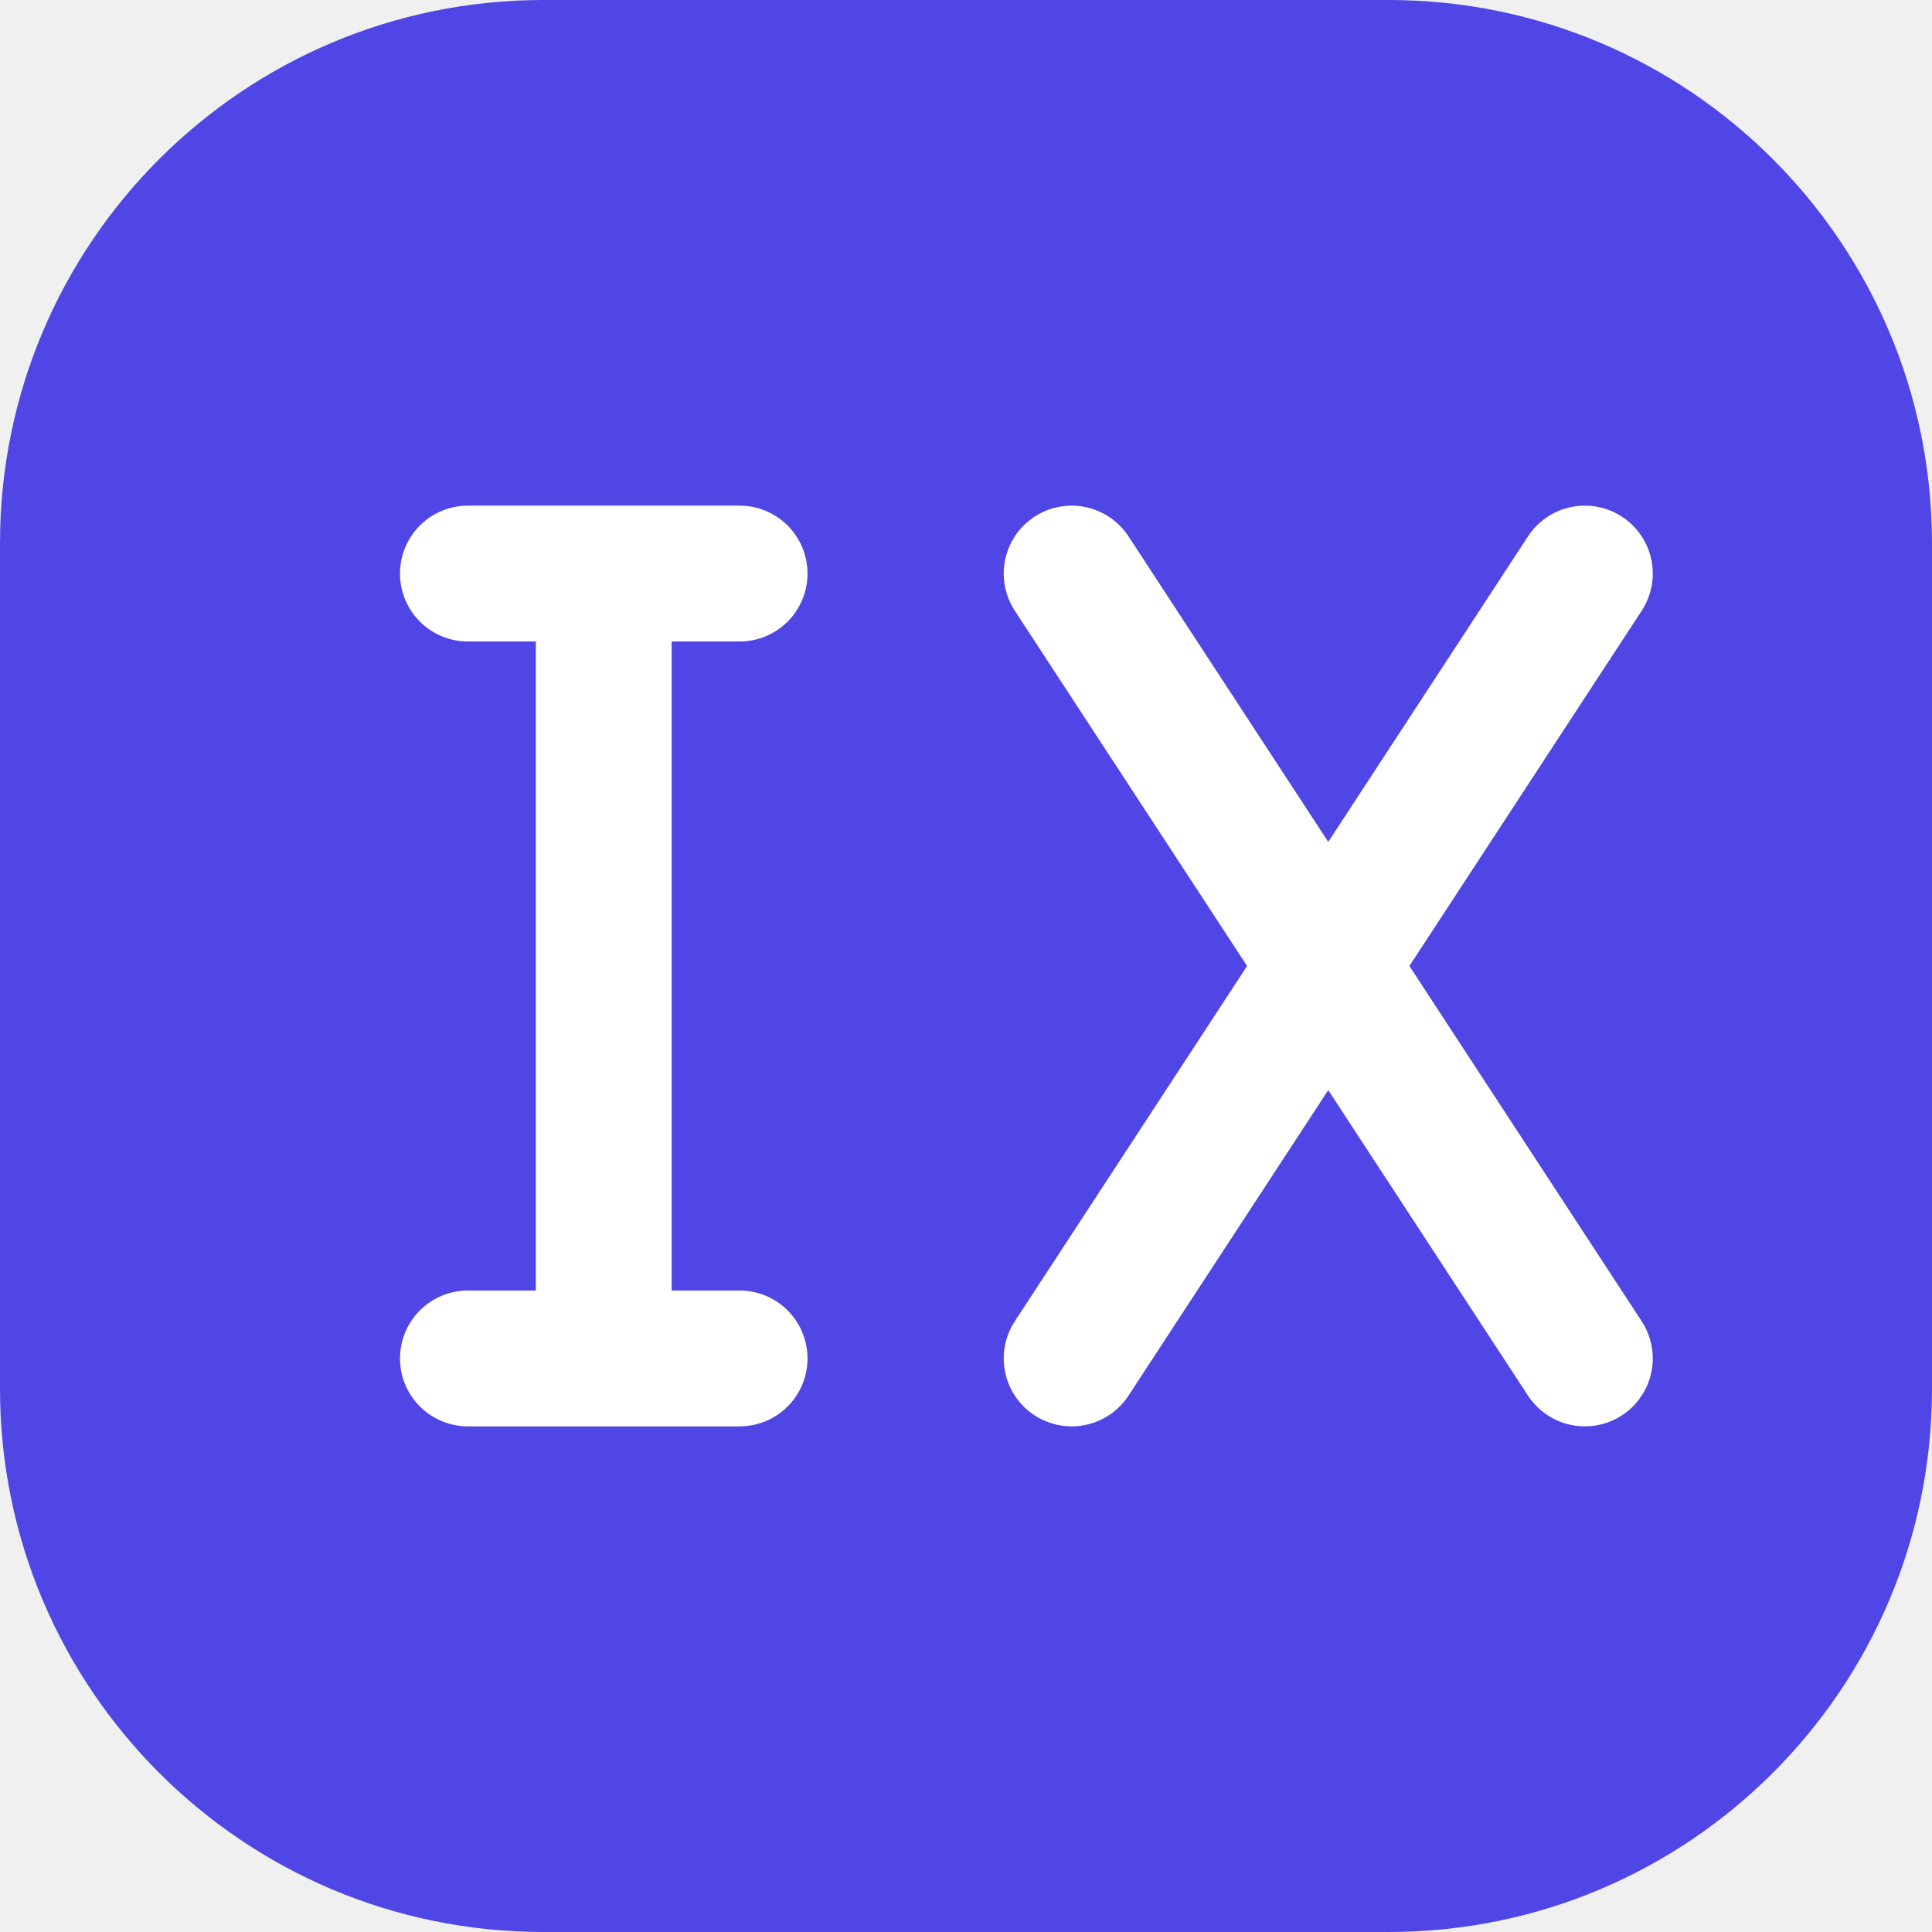
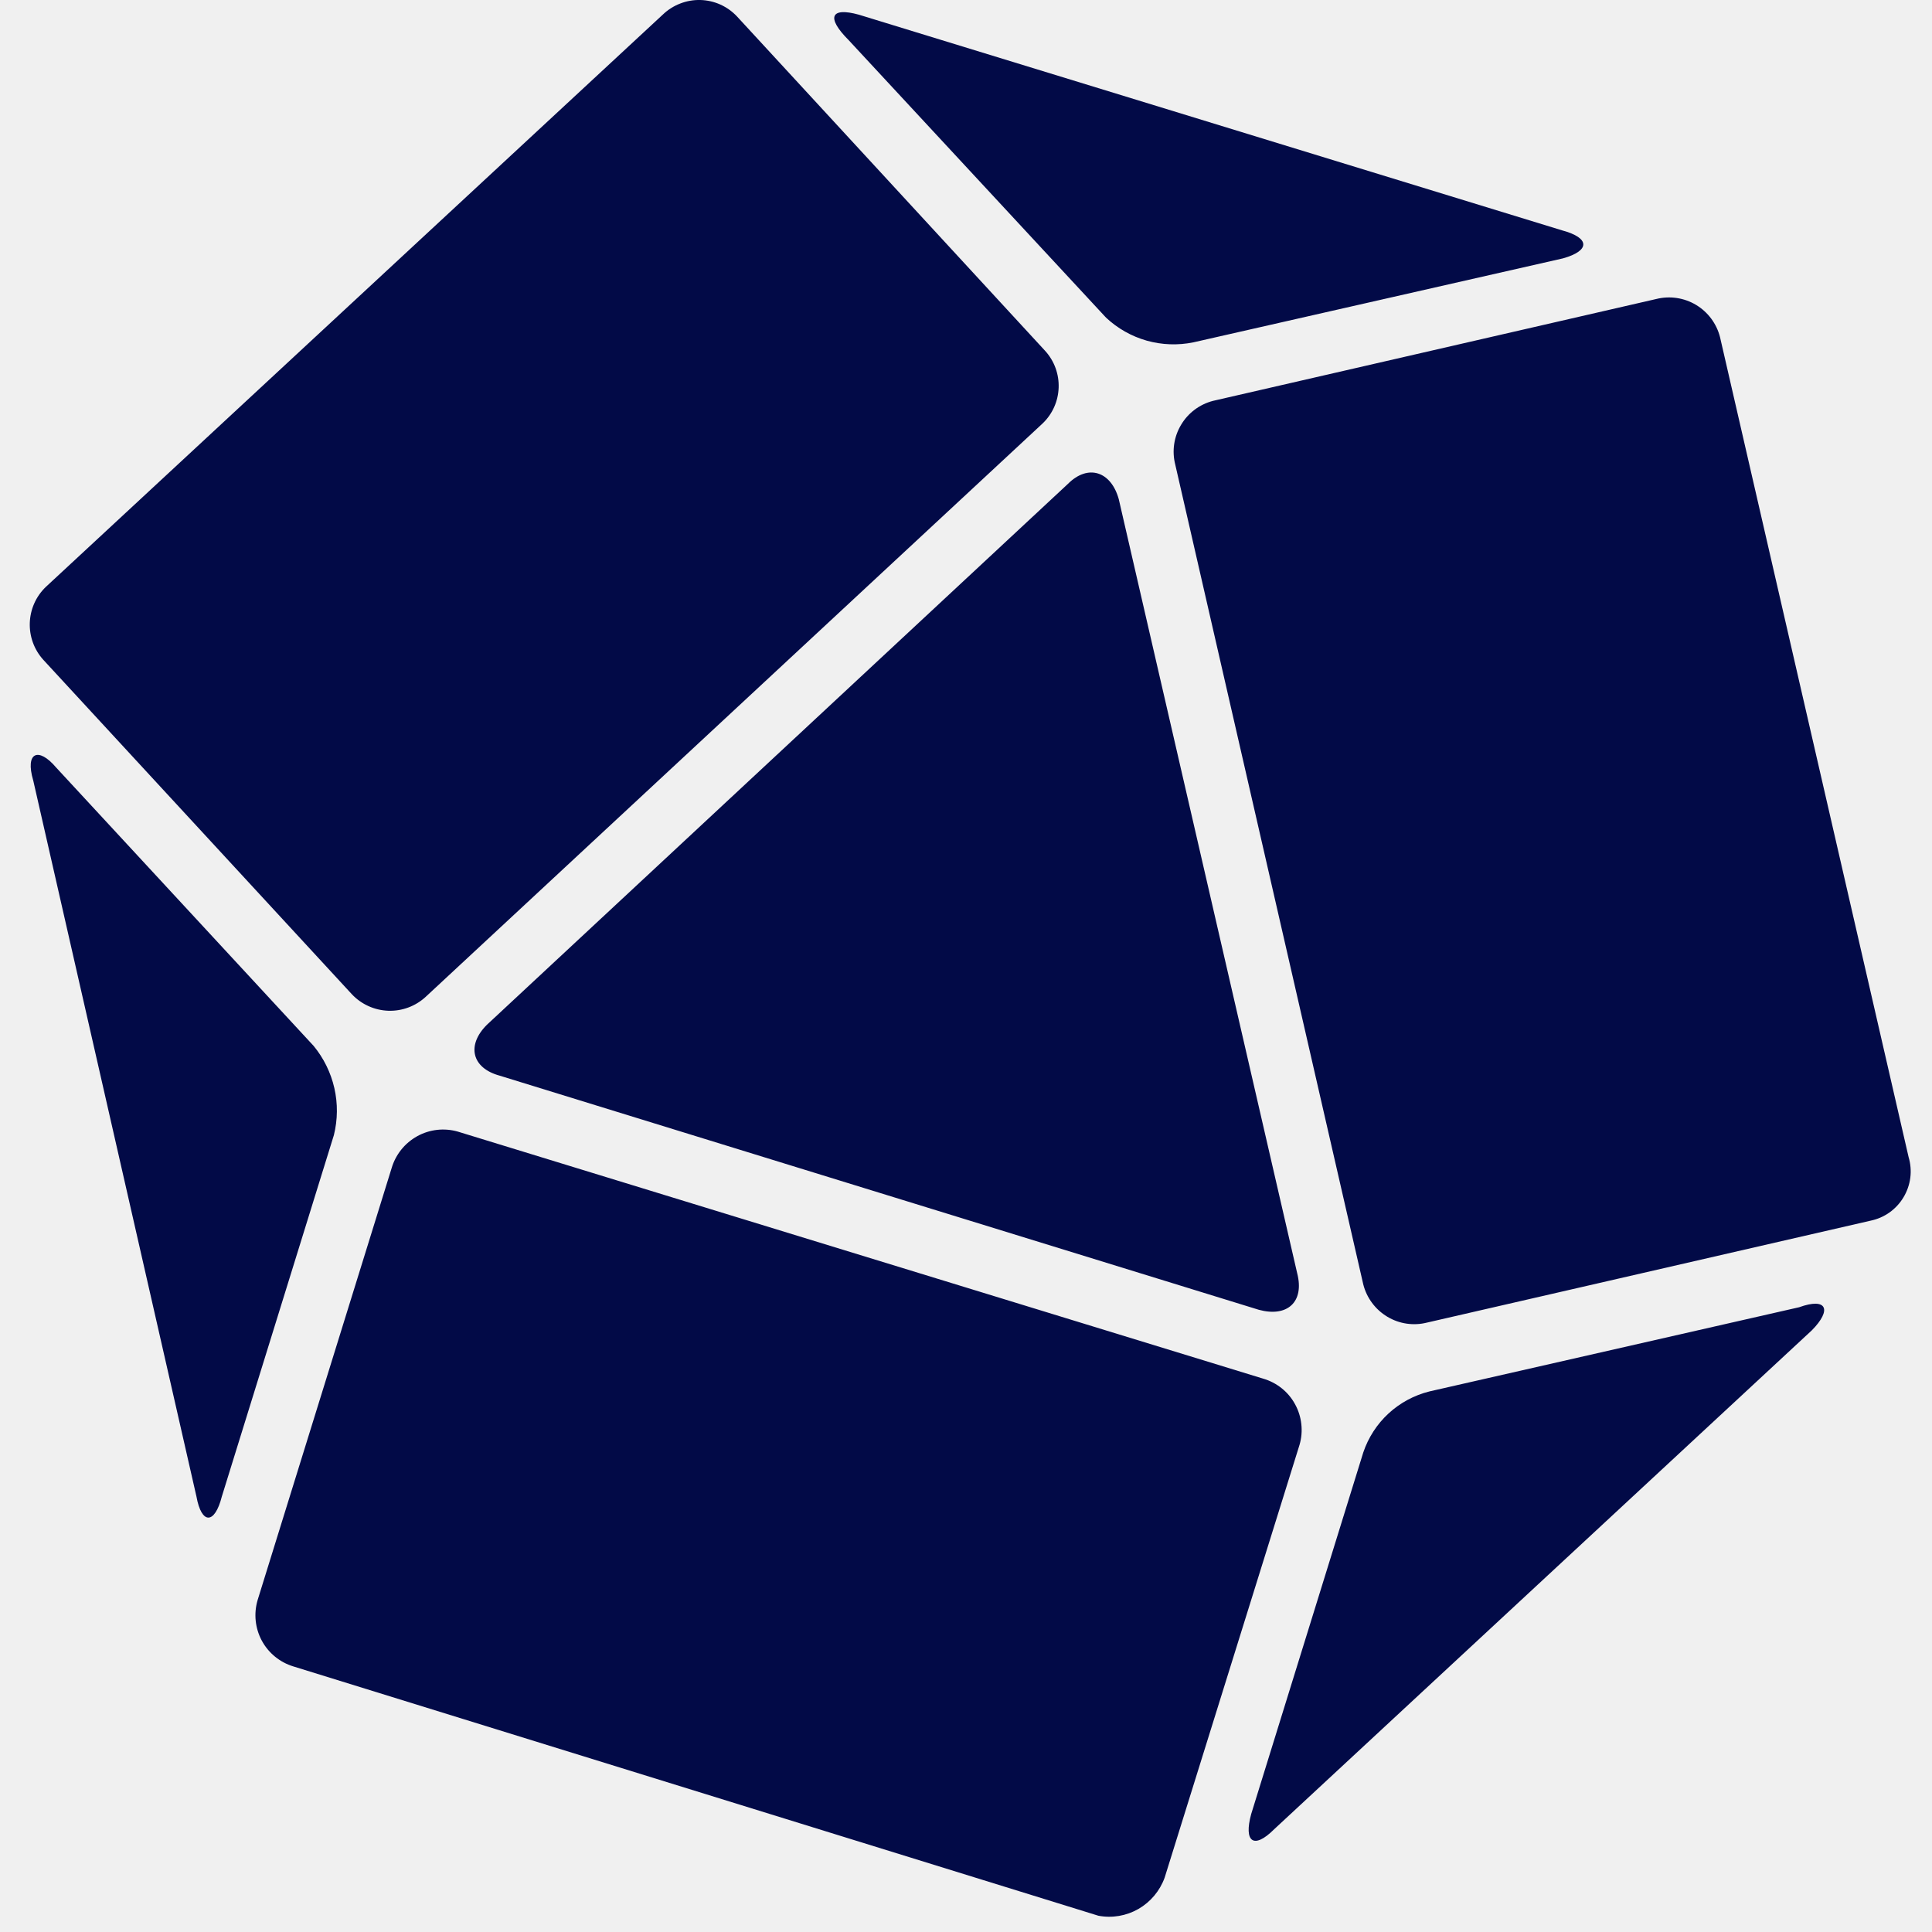
- <svg xmlns="http://www.w3.org/2000/svg" viewBox="0 0 128 128">
-   <rect width="128" height="128" rx="36" fill="#4F46E5" />
-   <path d="M31 38L49 38M40 38L40 90M31 90L49 90M71 38L105 90M105 38L71 90" fill="none" stroke="#fff" stroke-width="9" stroke-linecap="round" stroke-linejoin="round" />
+ <svg xmlns="http://www.w3.org/2000/svg" width="128" height="128" viewBox="0 0 128 128">
+   <path style="fill-rule:evenodd;fill:#020a47;fill-opacity:1" d="m94.543 87.625 29.379-6.75a3.35 3.35 0 0 0 1.258-.543 3.358 3.358 0 0 0 1.383-2.305c.058-.46.019-.925-.114-1.37L113.957 22.34a3.499 3.499 0 0 0-1.59-2.14 3.49 3.49 0 0 0-2.633-.391l-29.37 6.75c-.887.23-1.65.8-2.118 1.593a3.452 3.452 0 0 0-.383 2.625L90.32 85.094a3.499 3.499 0 0 0 1.59 2.14c.79.477 1.738.618 2.633.391Zm-10.125 33.566 35.621-33.054c1.344-1.36 1.004-2.196-.844-1.528l-24.484 5.575a6.222 6.222 0 0 0-2.715 1.46 6.221 6.221 0 0 0-1.676 2.586l-7.425 23.954c-.508 1.855.168 2.363 1.523 1.007Zm-64.992-10.789 53.344 16.52c.91.172 1.851.012 2.656-.45a3.947 3.947 0 0 0 1.734-2.07l8.938-28.68a3.48 3.48 0 0 0 .117-1.378 3.492 3.492 0 0 0-.418-1.317 3.473 3.473 0 0 0-.89-1.058 3.562 3.562 0 0 0-1.227-.633L30.336 74.973a3.545 3.545 0 0 0-2.695.304 3.57 3.57 0 0 0-1.696 2.118l-8.879 28.62a3.556 3.556 0 0 0 .278 2.68 3.547 3.547 0 0 0 2.082 1.707ZM2.2 51.7l10.816 47.452c.336 1.856 1.207 1.856 1.68 0l7.425-23.949a6.709 6.709 0 0 0 .031-3.113 6.783 6.783 0 0 0-1.37-2.793L3.721 50.852c-1.183-1.395-2.066-1.008-1.523.847ZM43.906.973 3.046 38.875a3.47 3.47 0 0 0-.168 4.848l20.43 22.144a3.483 3.483 0 0 0 2.415 1.098 3.48 3.48 0 0 0 2.484-.926l40.848-37.965a3.446 3.446 0 0 0 .172-4.847L48.832 1.094A3.48 3.48 0 0 0 47.722.3a3.467 3.467 0 0 0-1.326-.3 3.419 3.419 0 0 0-1.34.238 3.435 3.435 0 0 0-1.149.735Zm39.496 85.804c1.864.508 3.035-.496 2.54-2.422L74.124 33.082c-.508-1.855-2.035-2.363-3.375-1.02L32.258 67.895c-1.352 1.343-1.016 2.859.836 3.367Zm20.09-71.515L56.898.972c-1.851-.511-2.187.169-.675 1.684l17.054 18.387a6.549 6.549 0 0 0 2.7 1.527 6.58 6.58 0 0 0 3.093.11l24.485-5.563c1.8-.508 1.8-1.355-.063-1.855Zm0 0" />
</svg>
